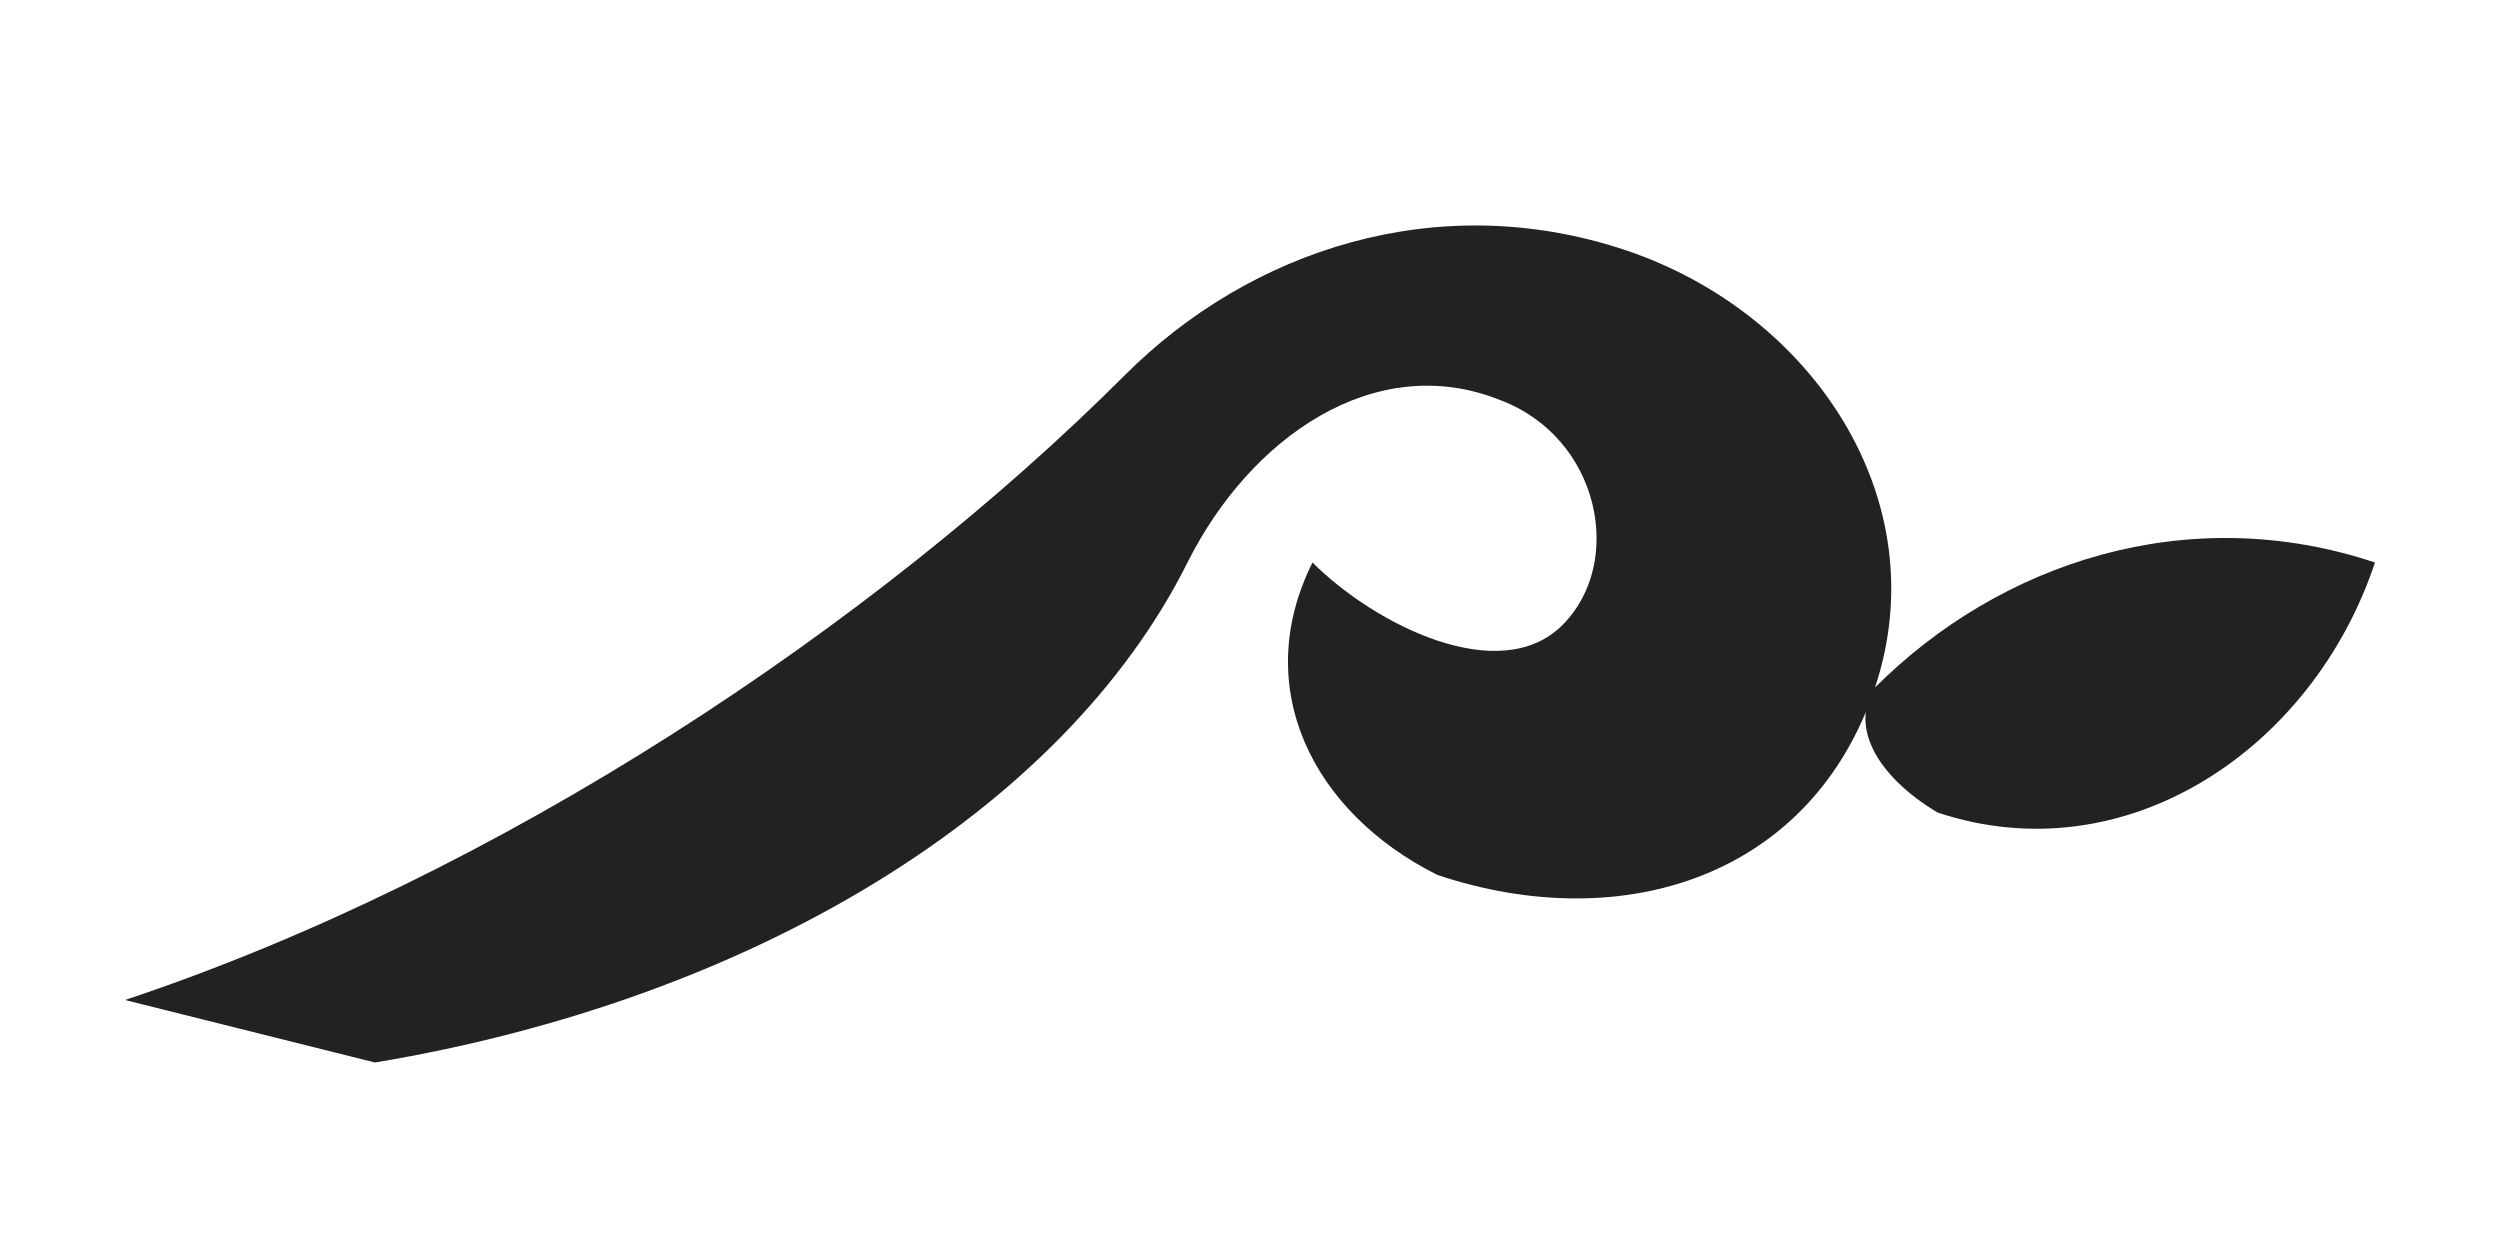
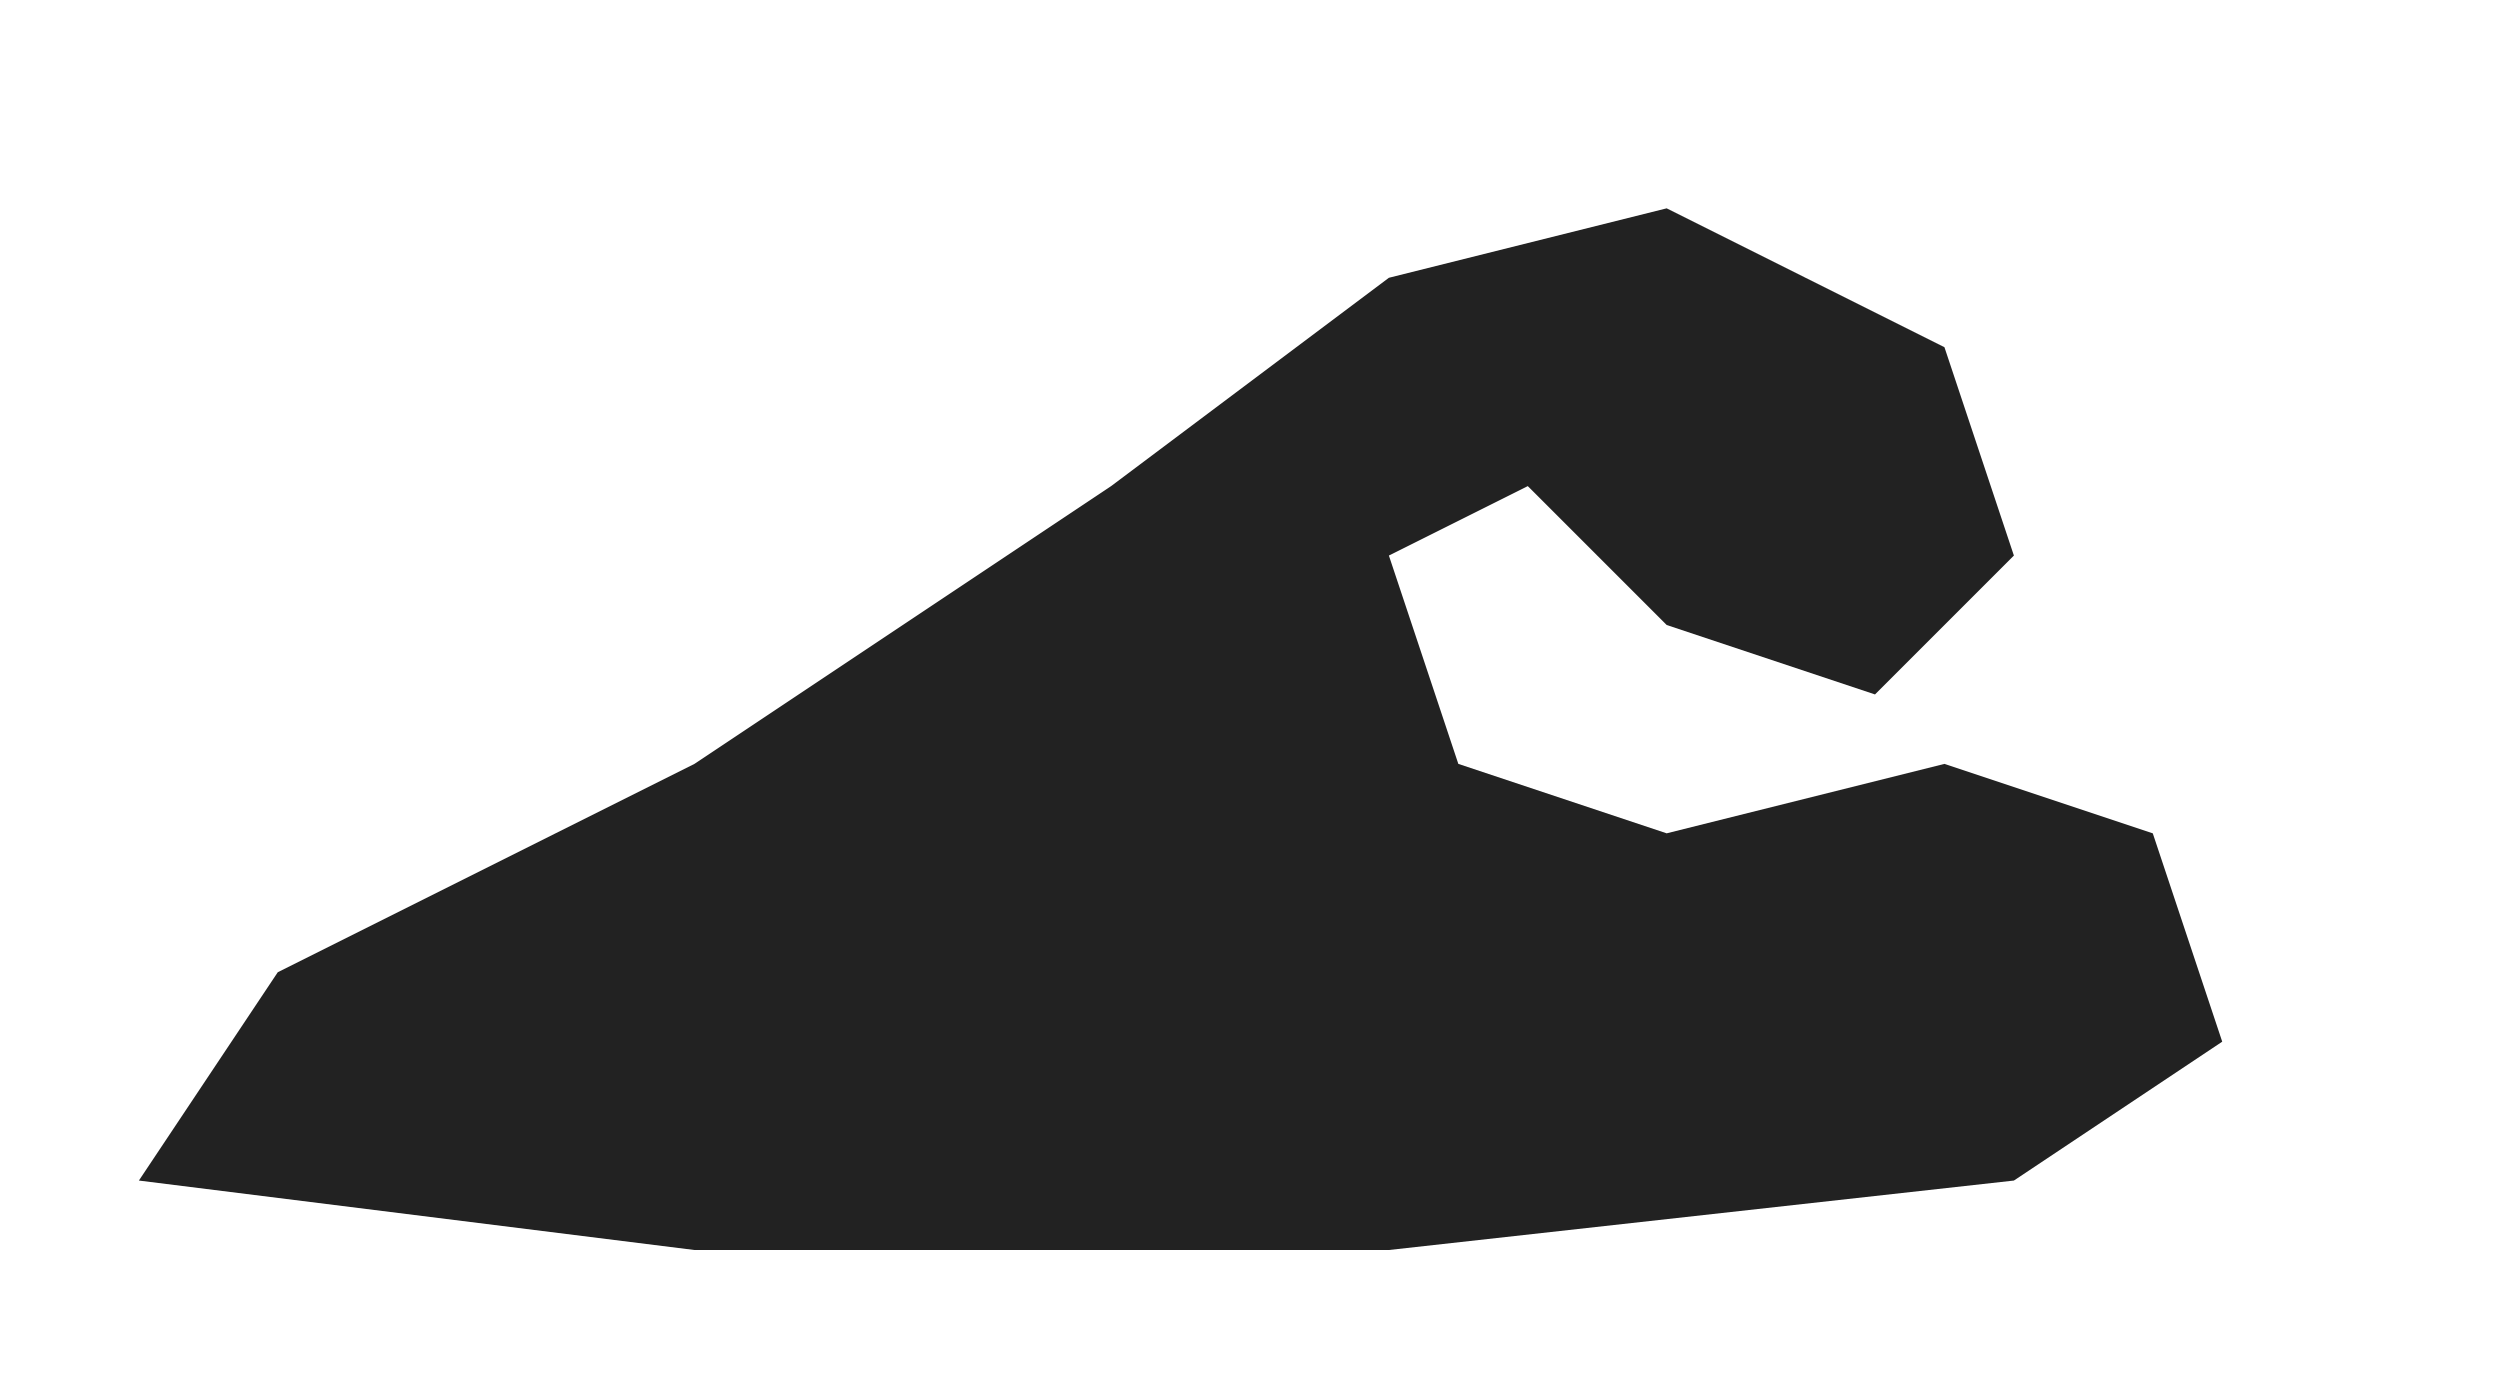
- <svg xmlns="http://www.w3.org/2000/svg" width="200mm" height="100mm" viewBox="0 0 200 100">
-   <path id="mark" fill="#222" d="     M 10,80     C 40,70 70,50 90,30     C 100,20 115,15 130,20     C 145,25 155,40 150,55     C 145,70 130,75 115,70     C 105,65 100,55 105,45     C 110,50 120,55 125,50     C 130,45 128,35 120,32     C 110,28 100,35 95,45     C 85,65 60,80 30,85     L 10,80     Z     M 150,55     C 160,45 175,40 190,45     C 185,60 170,70 155,65     C 150,62 148,58 150,55     Z" />
+ <svg xmlns="http://www.w3.org/2000/svg" width="180mm" height="100mm" viewBox="0 0 180 100">
+   <path id="mark" fill="#222" d="     M 10,85     L 20,70     L 50,55     L 80,35     L 100,20     L 120,15     L 140,25     L 145,40     L 135,50     L 120,45     L 110,35     L 100,40     L 105,55     L 120,60     L 140,55     L 155,60     L 160,75     L 145,85     L 100,90     L 50,90     Z" />
</svg>
